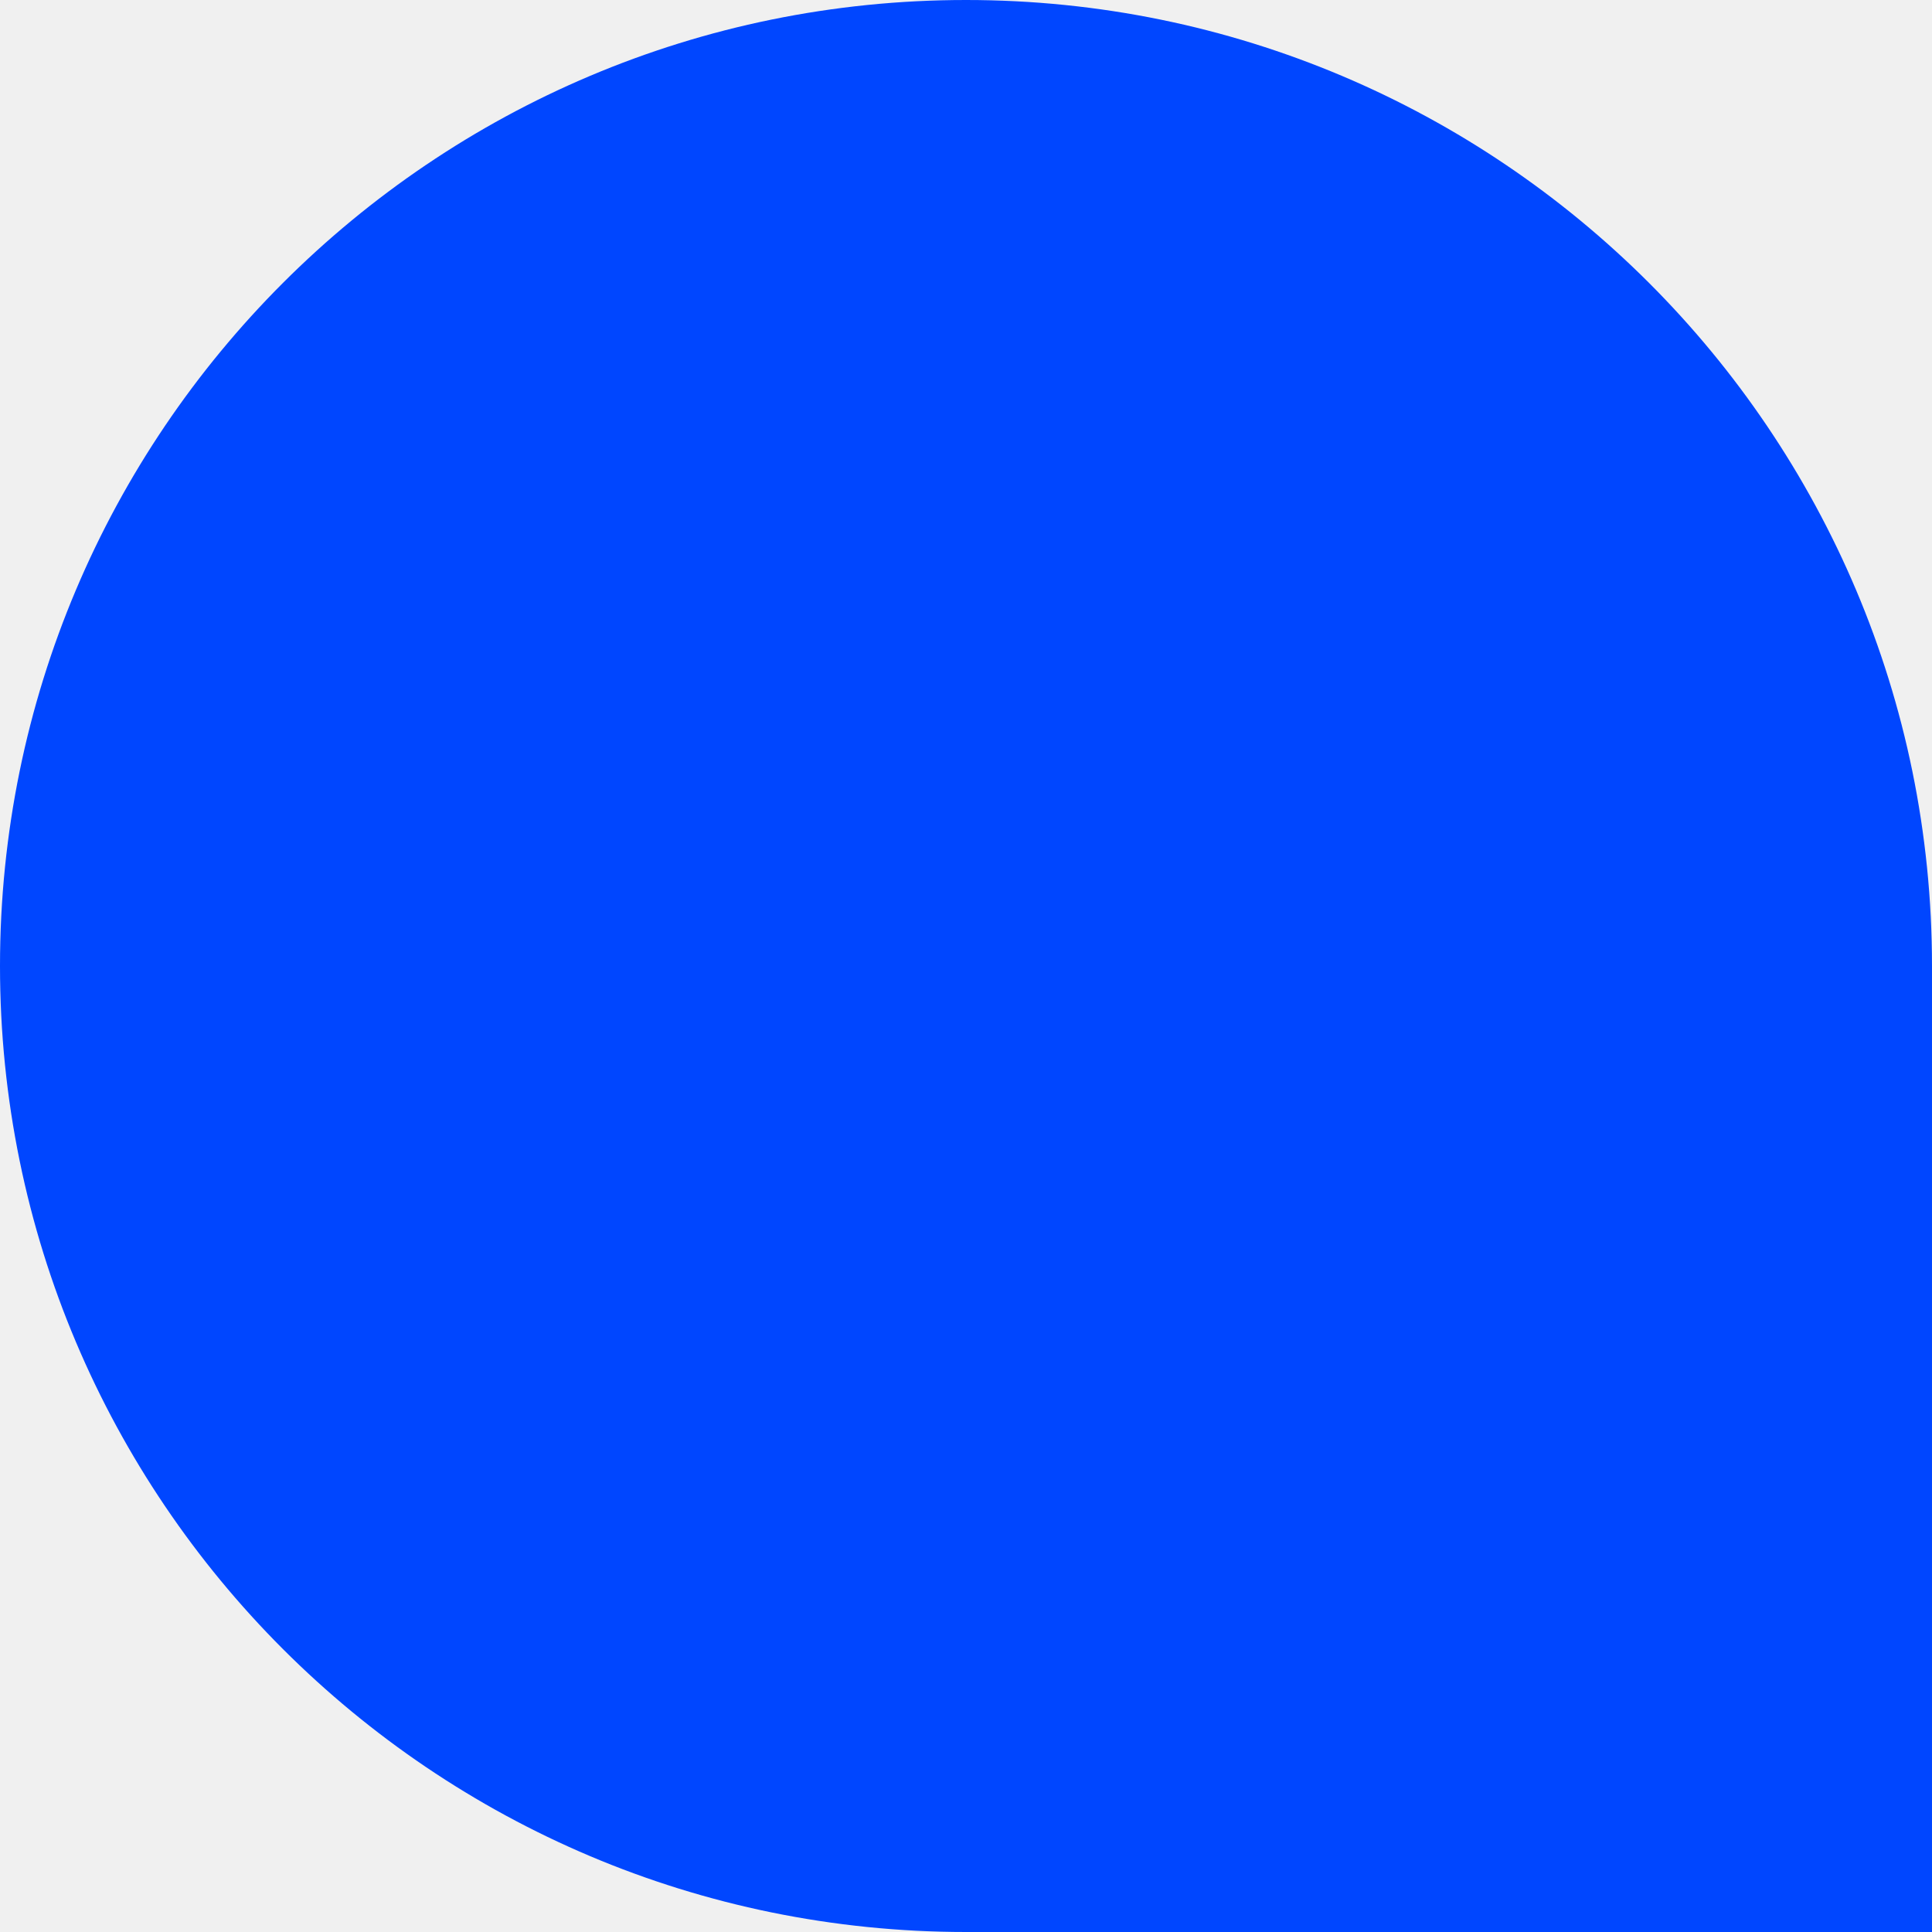
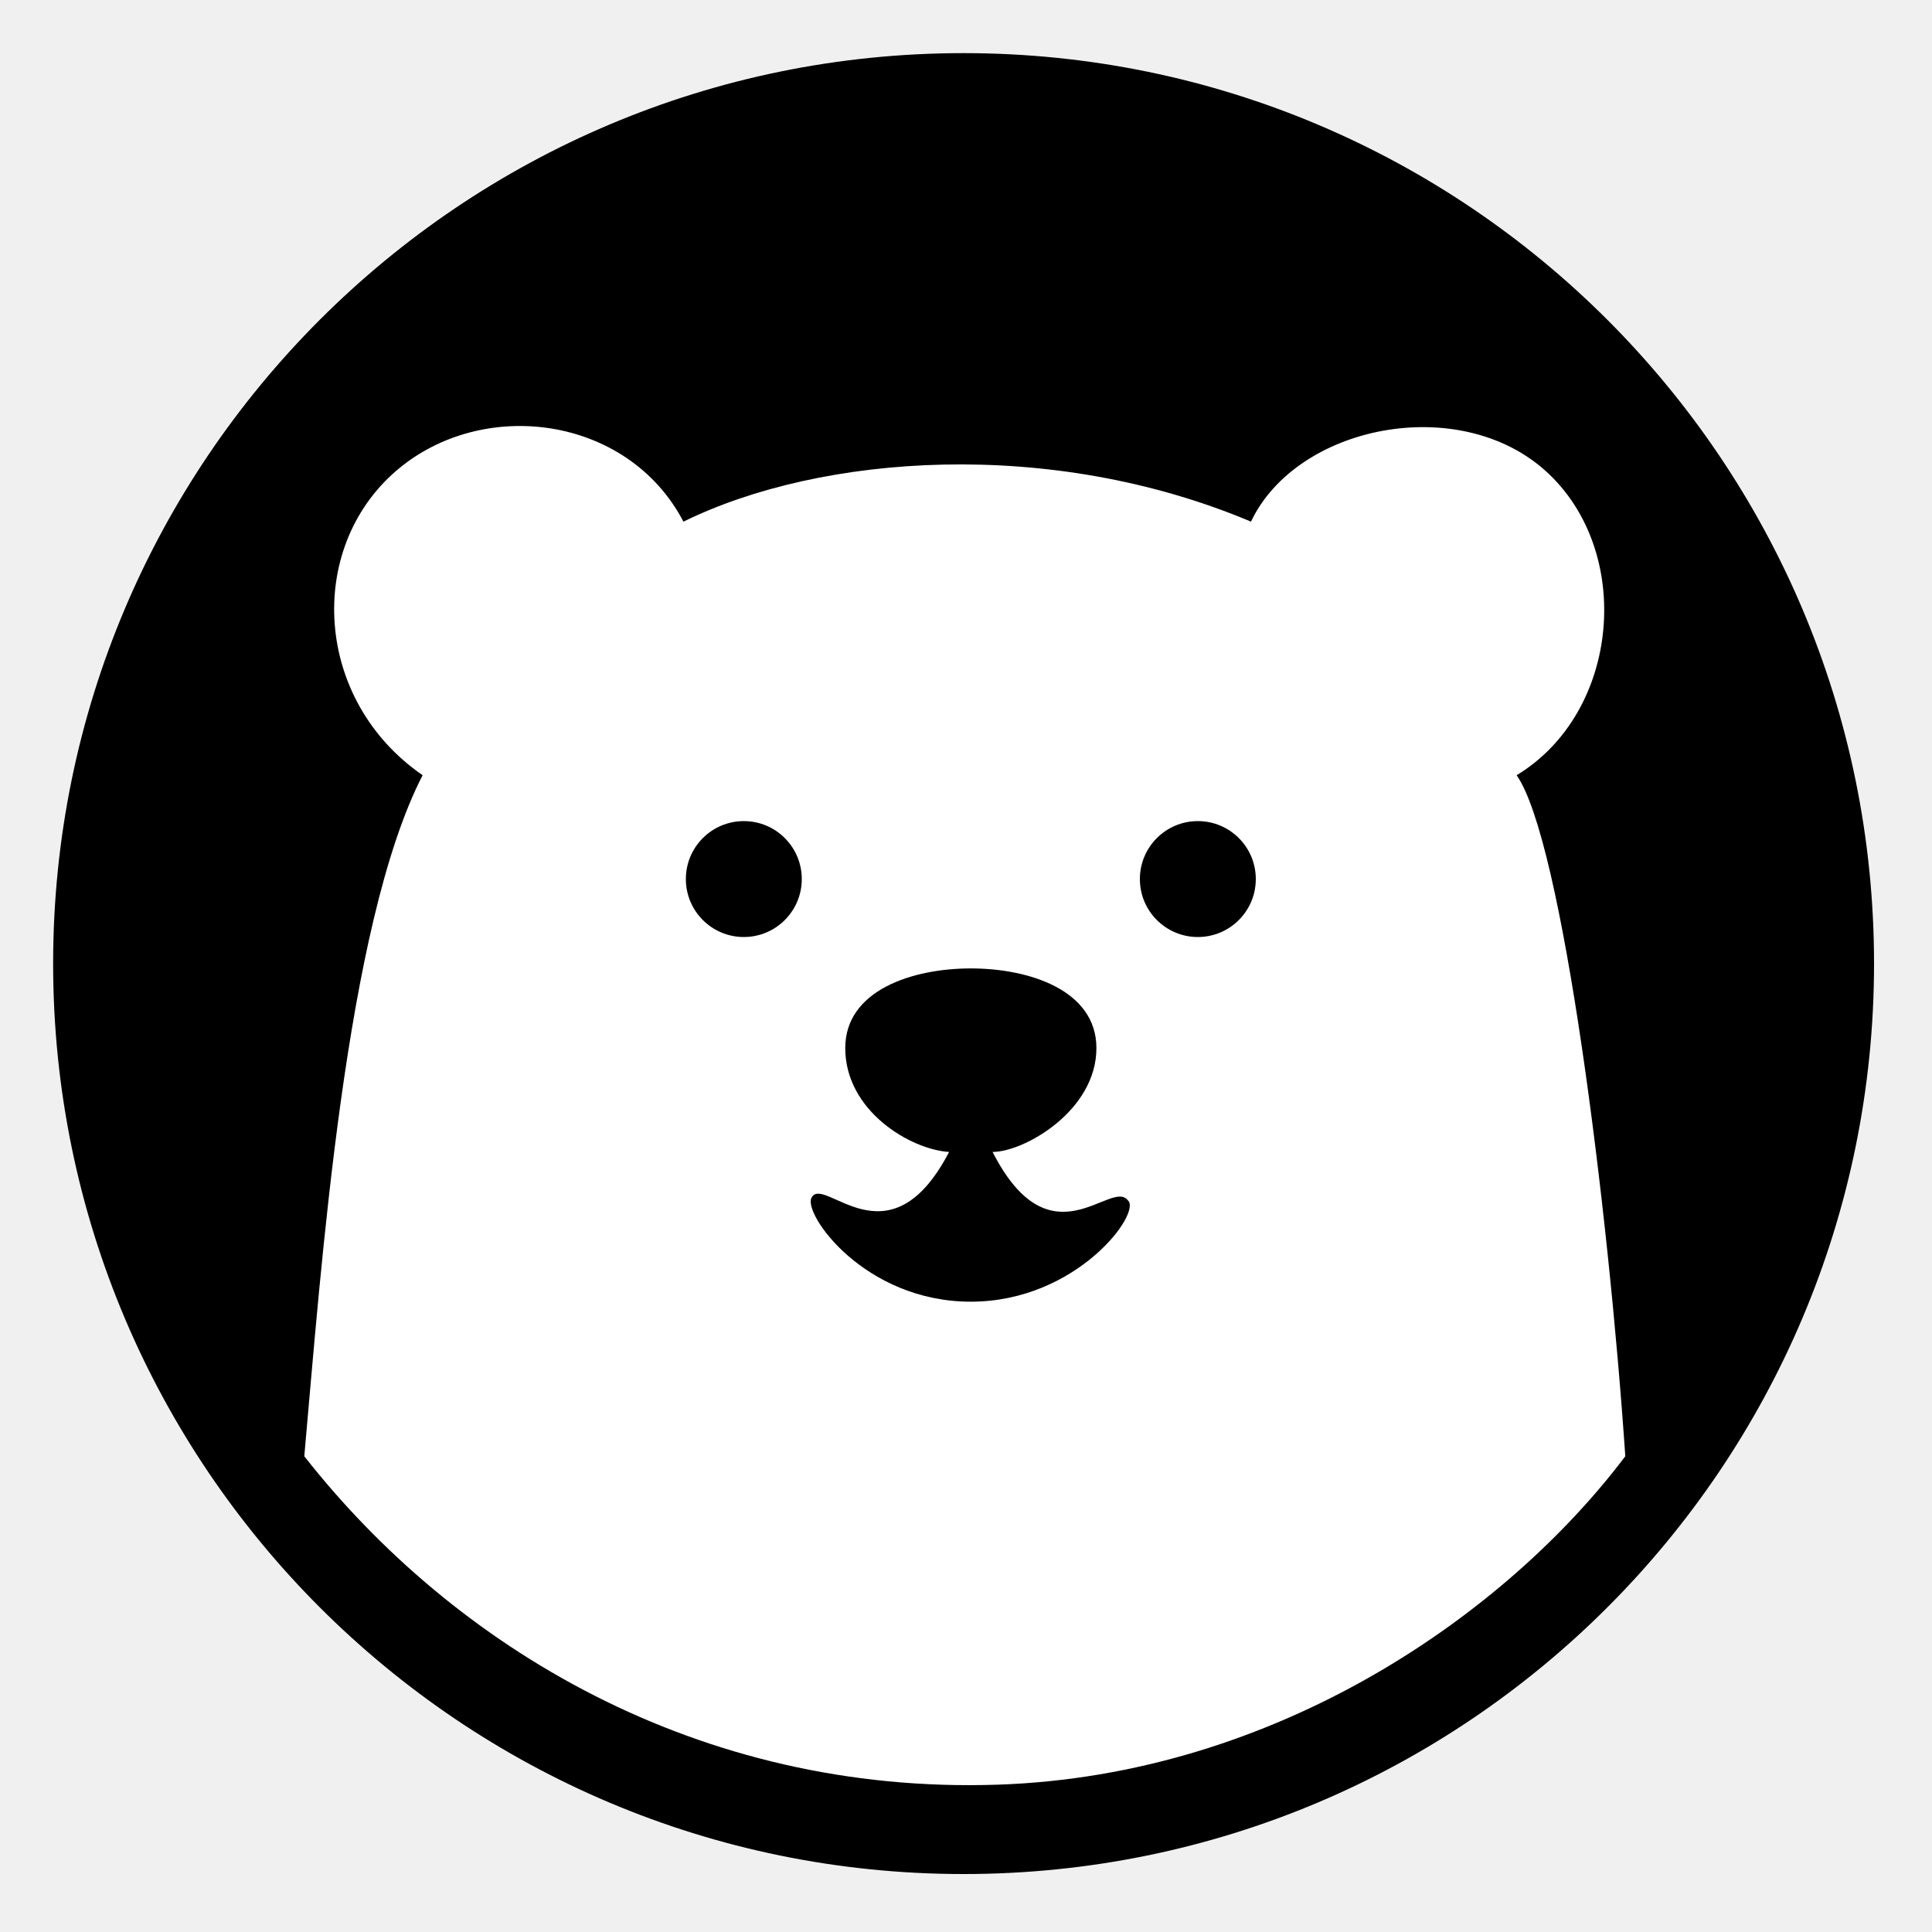
- <svg xmlns="http://www.w3.org/2000/svg" width="256" height="256" viewBox="0 0 256 256" fill="none">
-   <g clip-path="url(#clip0_2_2)">
-     <path d="M256 128V256H128C57.307 256 0 198.692 0 128C0 57.307 57.307 0 128 0C198.692 0 256 57.307 256 128Z" fill="#0046FF" />
-   </g>
-   <defs>
-     <clipPath id="clip0_2_2">
-       <rect width="256" height="256" fill="white" />
-     </clipPath>
-   </defs>
+ <svg xmlns="http://www.w3.org/2000/svg" width="400" height="400" fill="none" viewBox="0 0 400 400">
+   <circle cx="199.5" cy="199.5" r="188.5" fill="#000" />
+   <path fill="#fff" d="M87.5 160.5c-16 31-21 102-24.5 141 31 39.5 81.52 70.057 143.5 68 57.955-1.923 105.5-35.5 130-68-3.5-51.5-13-127.5-22.5-141 21.5-13 24.365-46.461 6-63-17.962-16.176-51.5-9.5-61 10.5-41.5-17.5-89-14-117.5 0C130 86 99.865 82.086 82 97.5c-18.699 16.133-17 47.5 5.5 63" />
+   <path fill="#000" d="M175 217c0-12.026 13.974-16.5 26-16.5s26 4.474 26 16.5c0 13-15 21.5-21.5 21.5 12 23.5 24.5 5.5 28 10 3 2.5-10.5 21-32.5 21s-34.703-18.094-33-21.5c2.5-5 16 14.5 28.5-9.5-8-.5-21.5-8.5-21.5-21.5" />
+   <circle cx="154" cy="182" r="12" fill="#000" />
+   <circle cx="248" cy="182" r="12" fill="#000" />
</svg>
